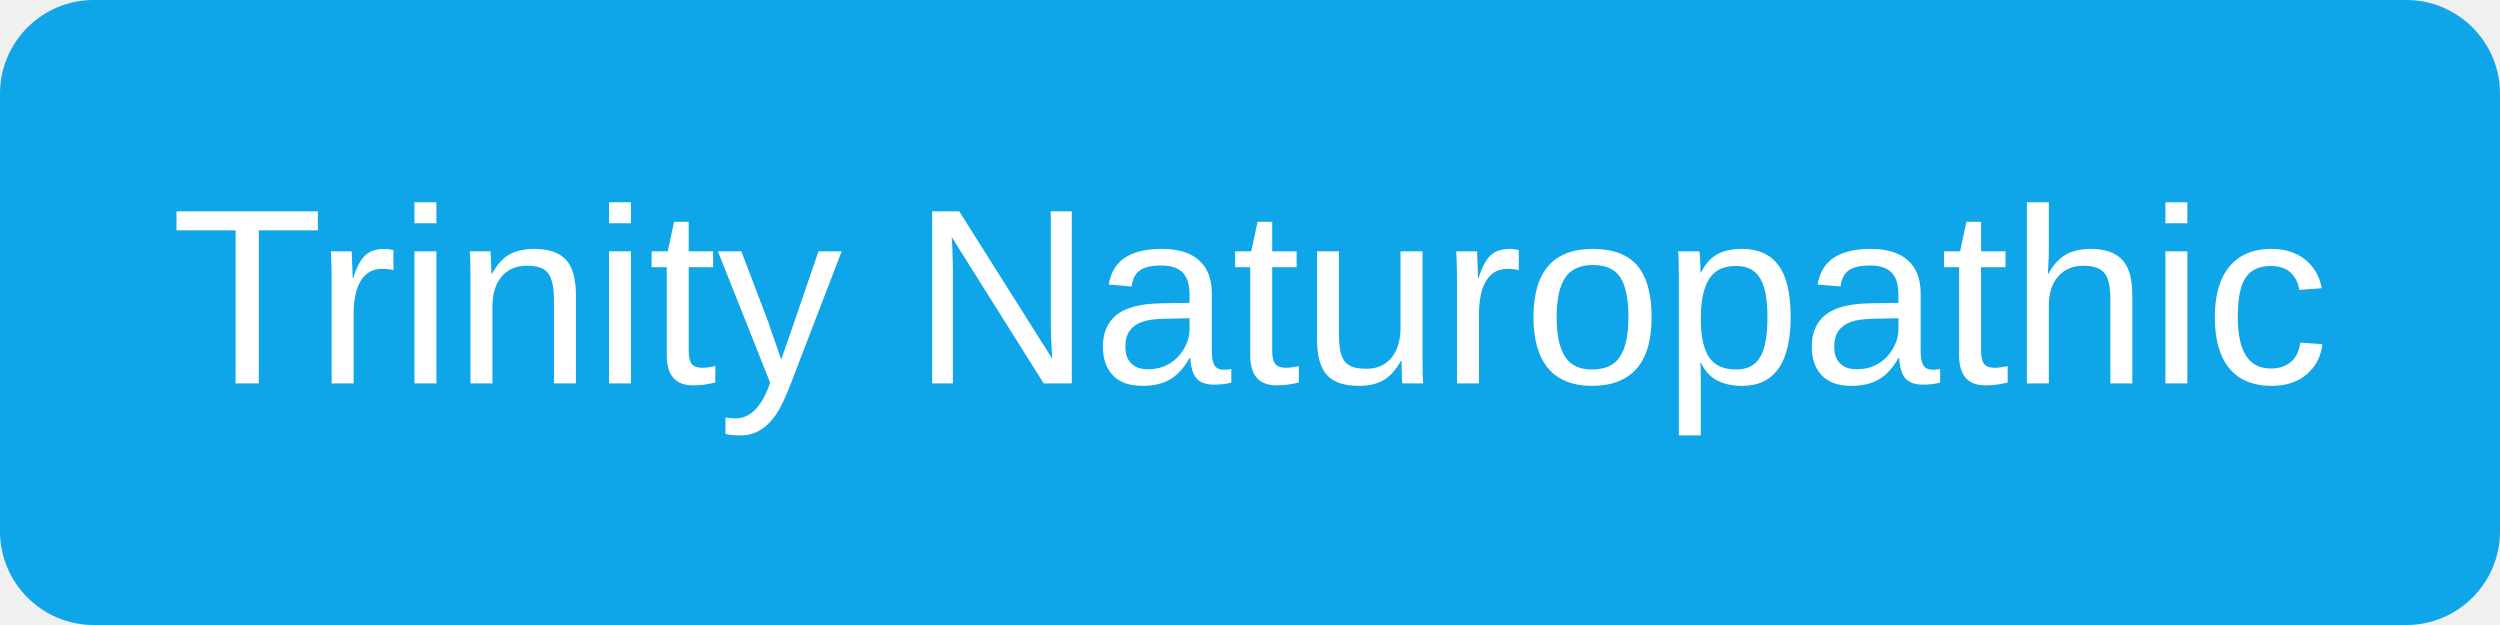
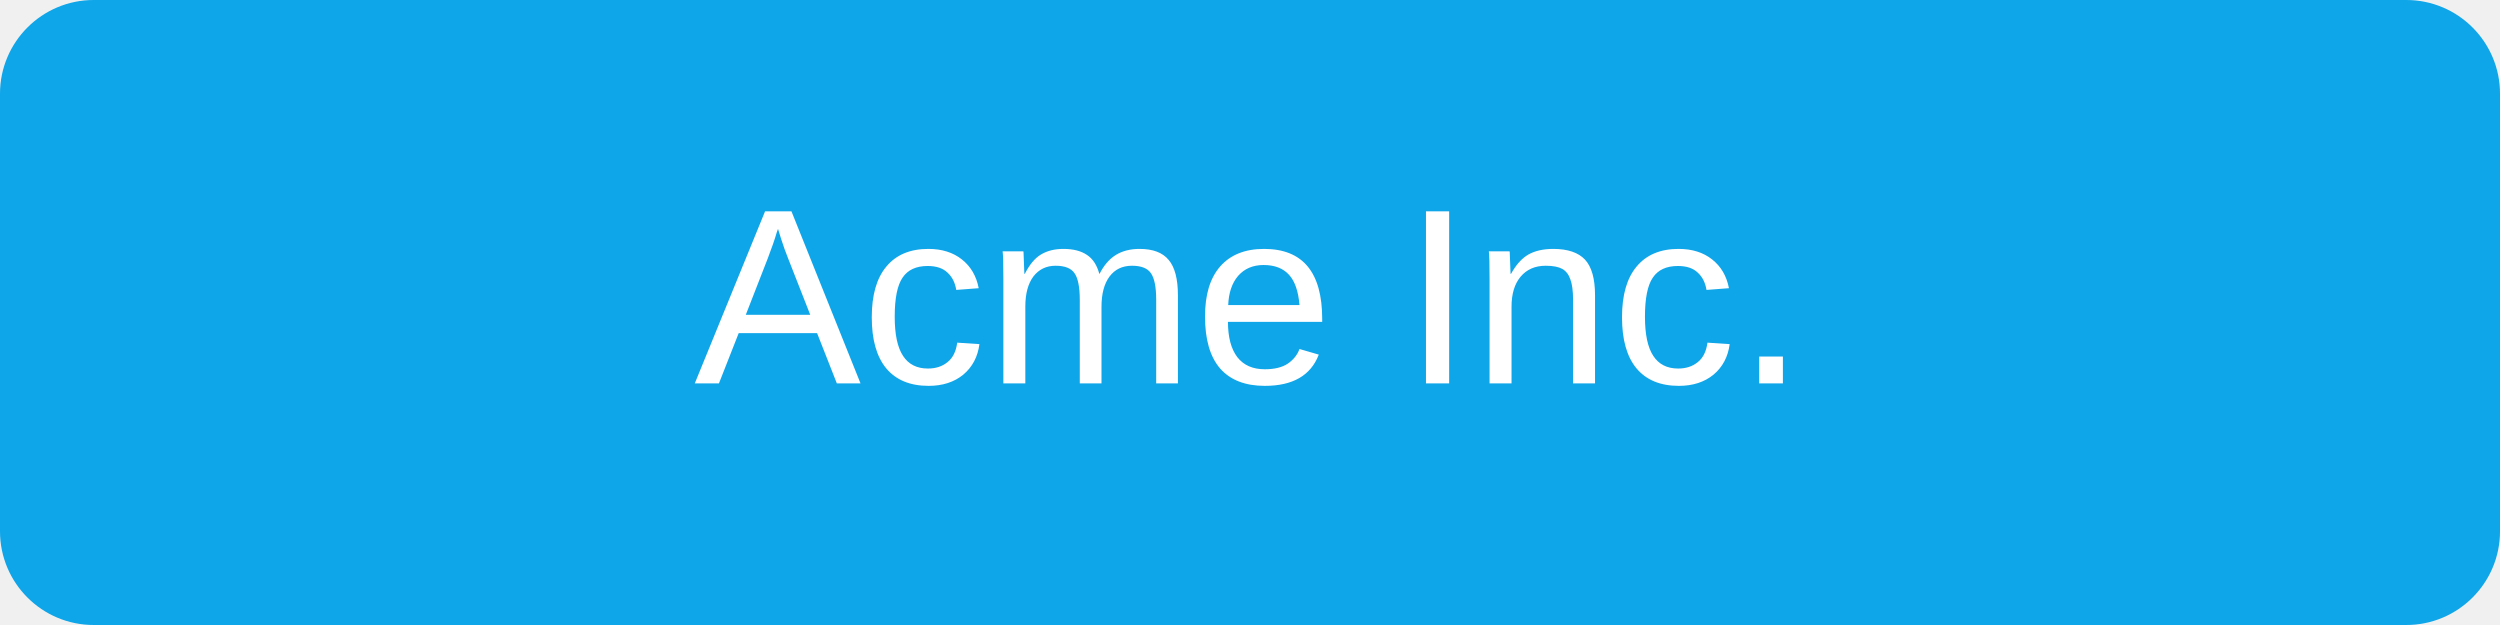
<svg xmlns="http://www.w3.org/2000/svg" width="160" height="40" viewBox="0 0 160 40" fill="none">
  <rect width="160" height="40" rx="6" fill="#0ea5e9" />
-   <text x="50%" y="50%" dominant-baseline="middle" text-anchor="middle" fill="white" font-family="Arial, Helvetica, sans-serif" font-size="16">Trinity Naturopathic</text>
+   <text x="50%" y="50%" dominant-baseline="middle" text-anchor="middle" fill="white" font-family="Arial, Helvetica, sans-serif" font-size="16">Acme Inc.</text>
</svg>
